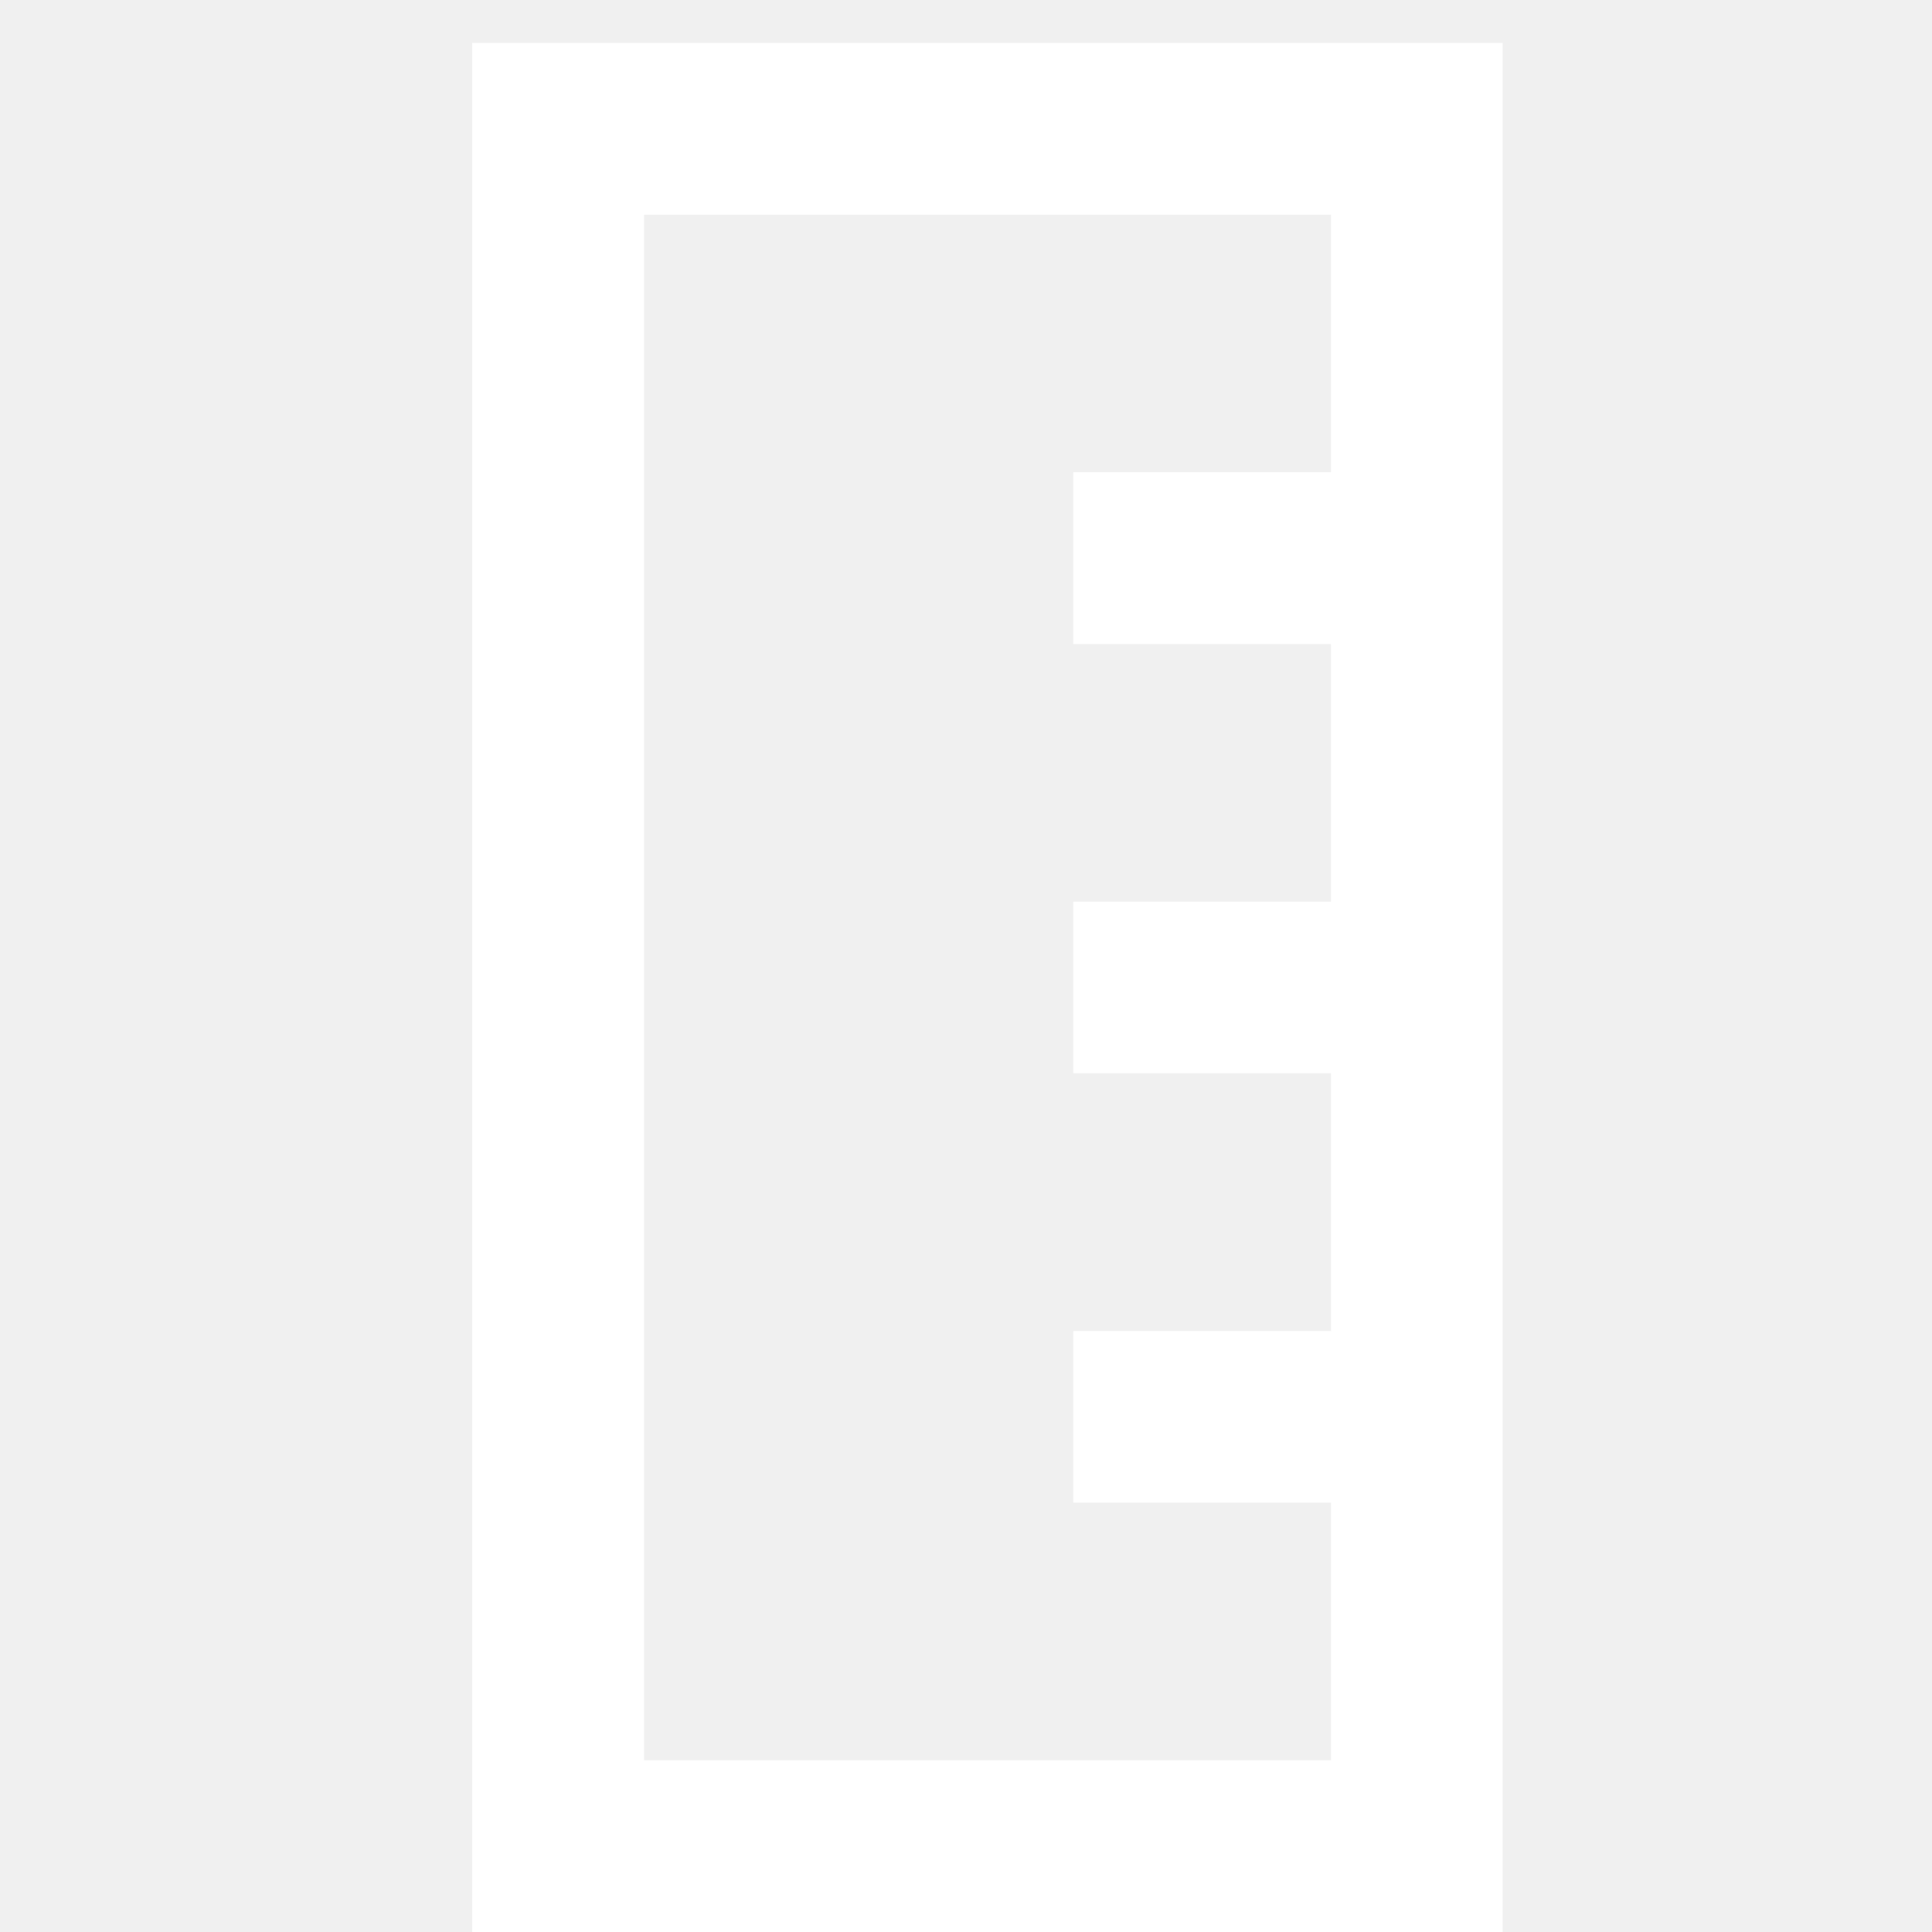
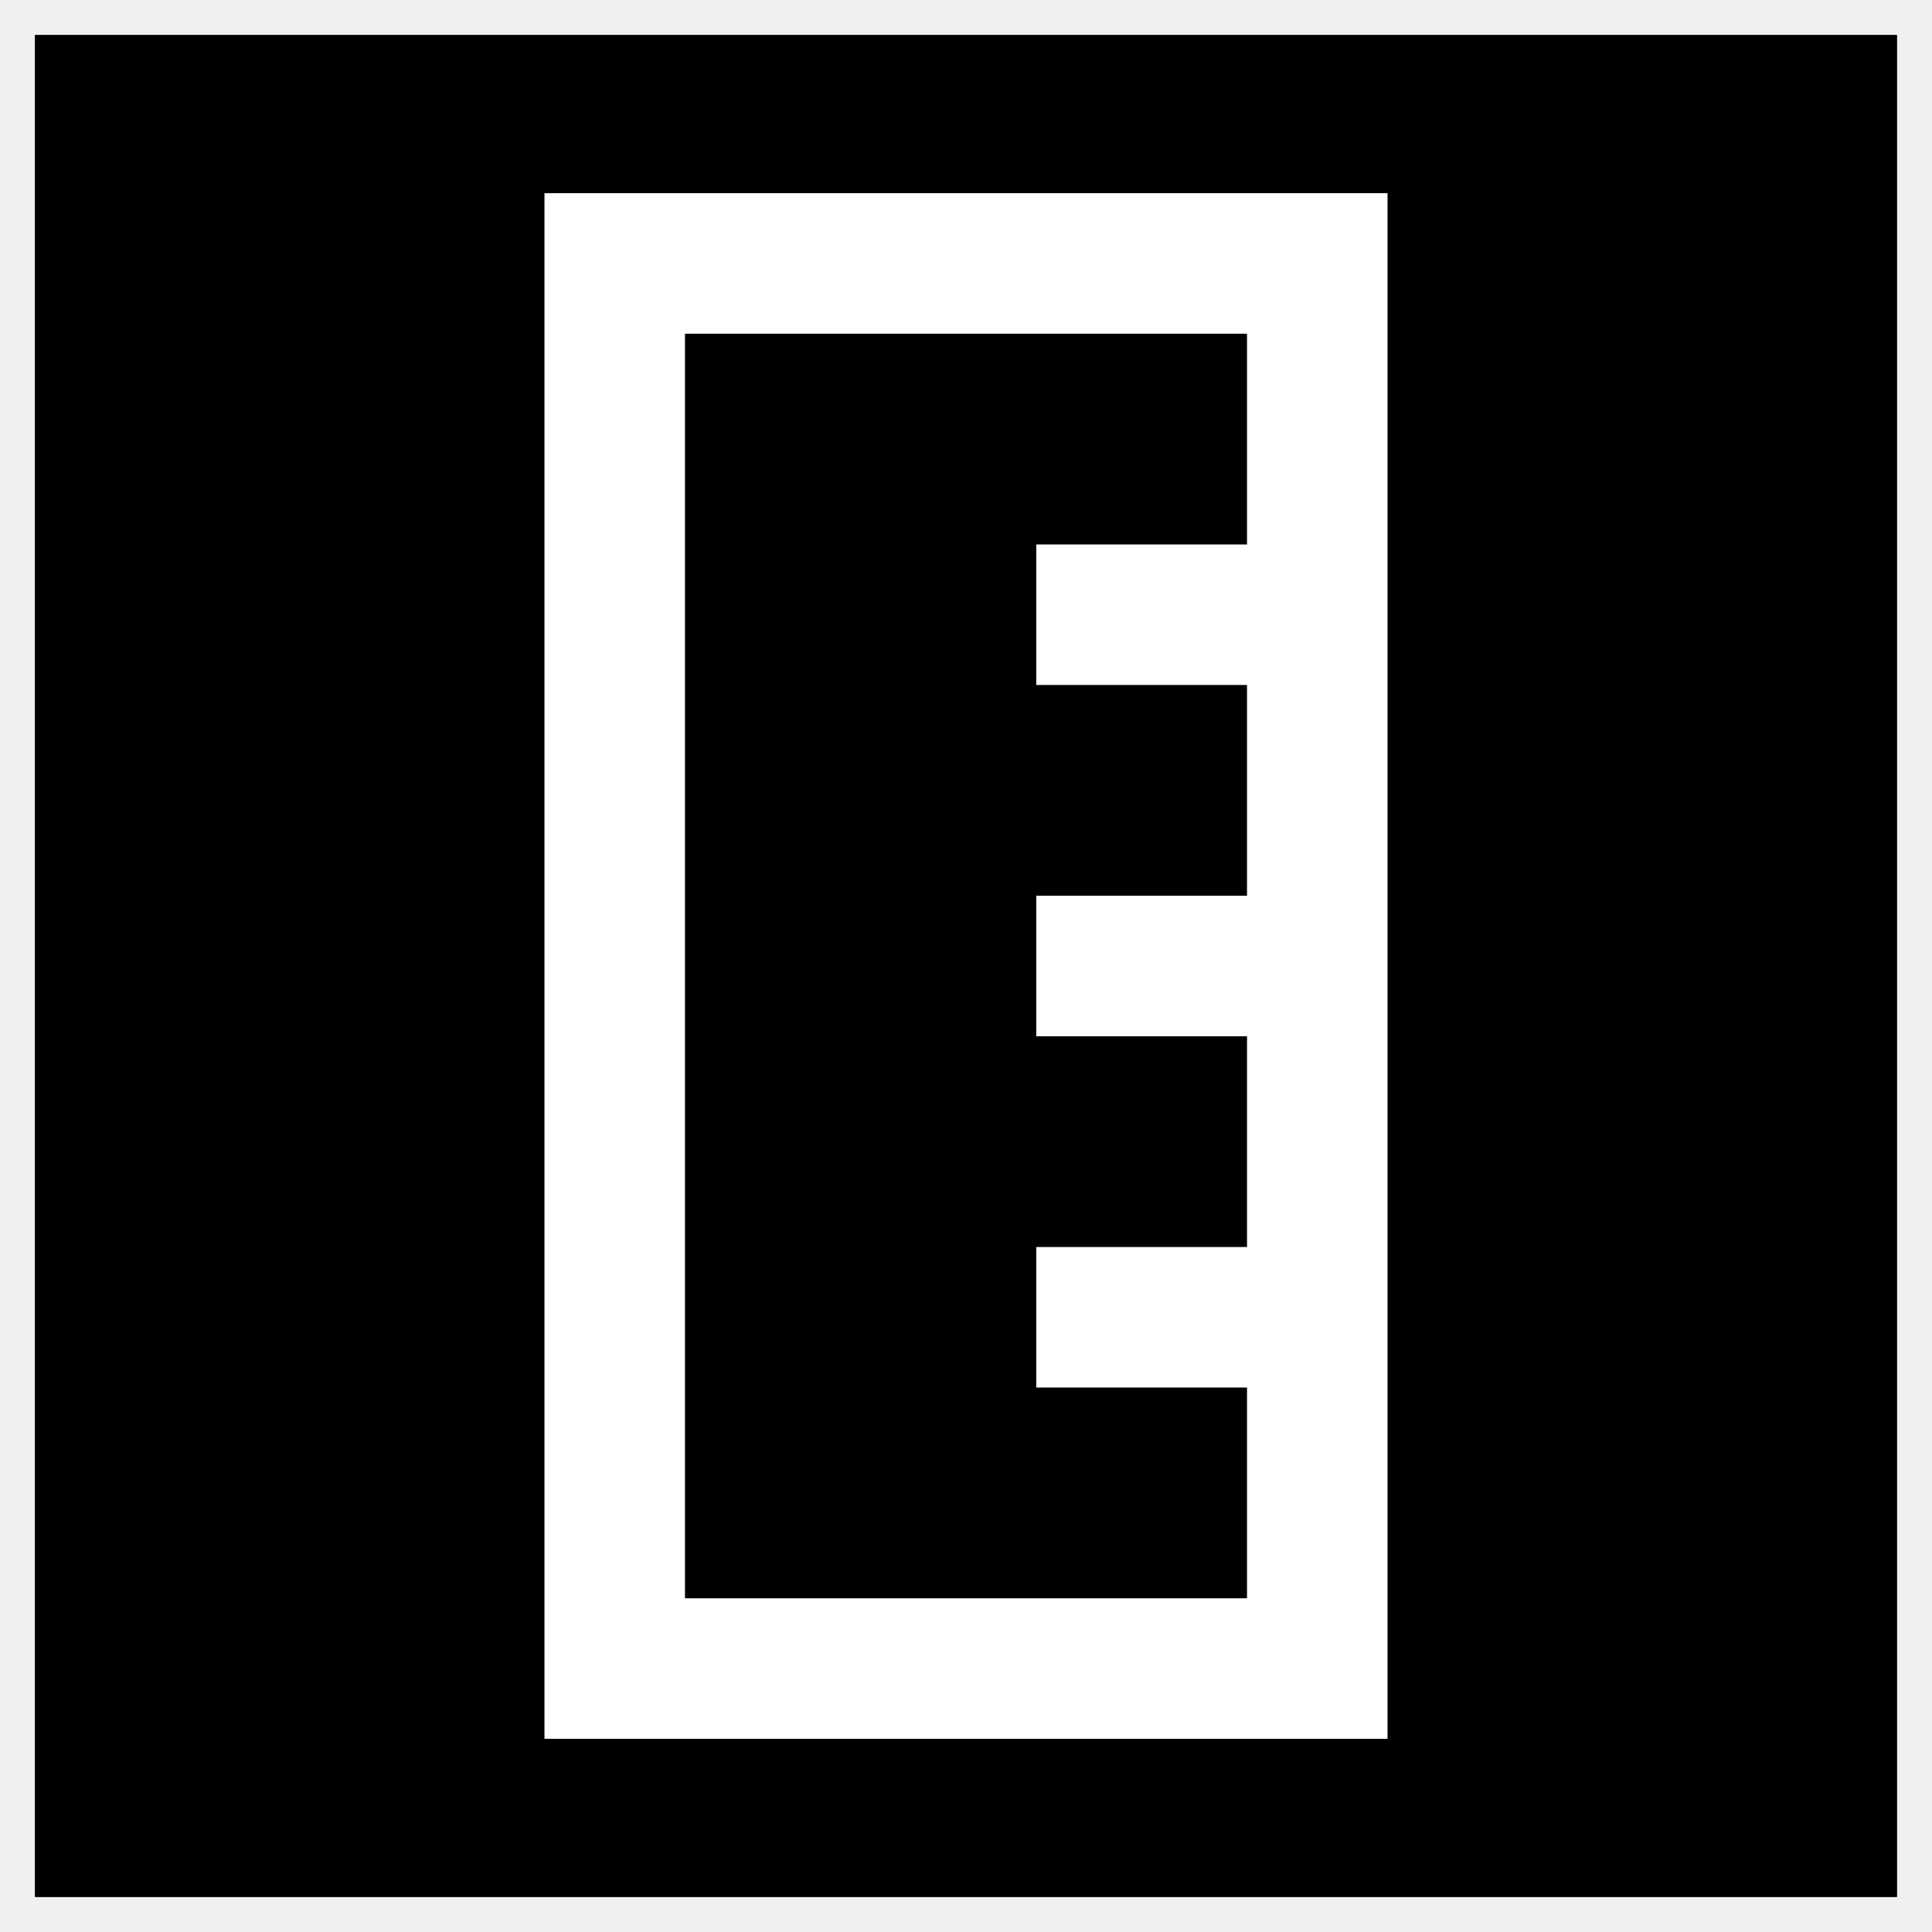
- <svg xmlns="http://www.w3.org/2000/svg" width="45" height="45">
-   <rect x="13" y="3" width="20" height="40" style="fill:none;stroke:#FFFFFF;stroke-width:4" />
-   <line y1="13" y2="13" x1="25" x2="33" style="fill:none;stroke:#FFFFFF;stroke-width:4" />
-   <line y1="23" y2="23" x1="25" x2="33" style="fill:none;stroke:#FFFFFF;stroke-width:4" />
-   <line y1="33" y2="33" x1="25" x2="33" style="fill:none;stroke:#FFFFFF;stroke-width:4" />
+ <svg xmlns="http://www.w3.org/2000/svg" version="1.1" width="55" height="55" id="svg3099">
+   <defs id="defs3111" />
+   <rect width="53.013" height="53.013" x="0.993" y="0.993" id="rect2991" style="fill:#000000;fill-opacity:1;stroke:none" />
+   <g transform="translate(4.5,-5.5)" id="g3140">
+     <rect width="20" height="40" x="13" y="13" id="rect3101" style="fill:none;stroke:#ffffff;stroke-width:4" />
+     <line id="line3103" style="fill:none;stroke:#ffffff;stroke-width:4" x2="33" x1="25" y2="23" y1="23" />
+     <line id="line3105" style="fill:none;stroke:#ffffff;stroke-width:4" x2="33" x1="25" y2="33" y1="33" />
+     <line id="line3107" style="fill:none;stroke:#ffffff;stroke-width:4" x2="33" x1="25" y2="43" y1="43" />
+   </g>
</svg>
